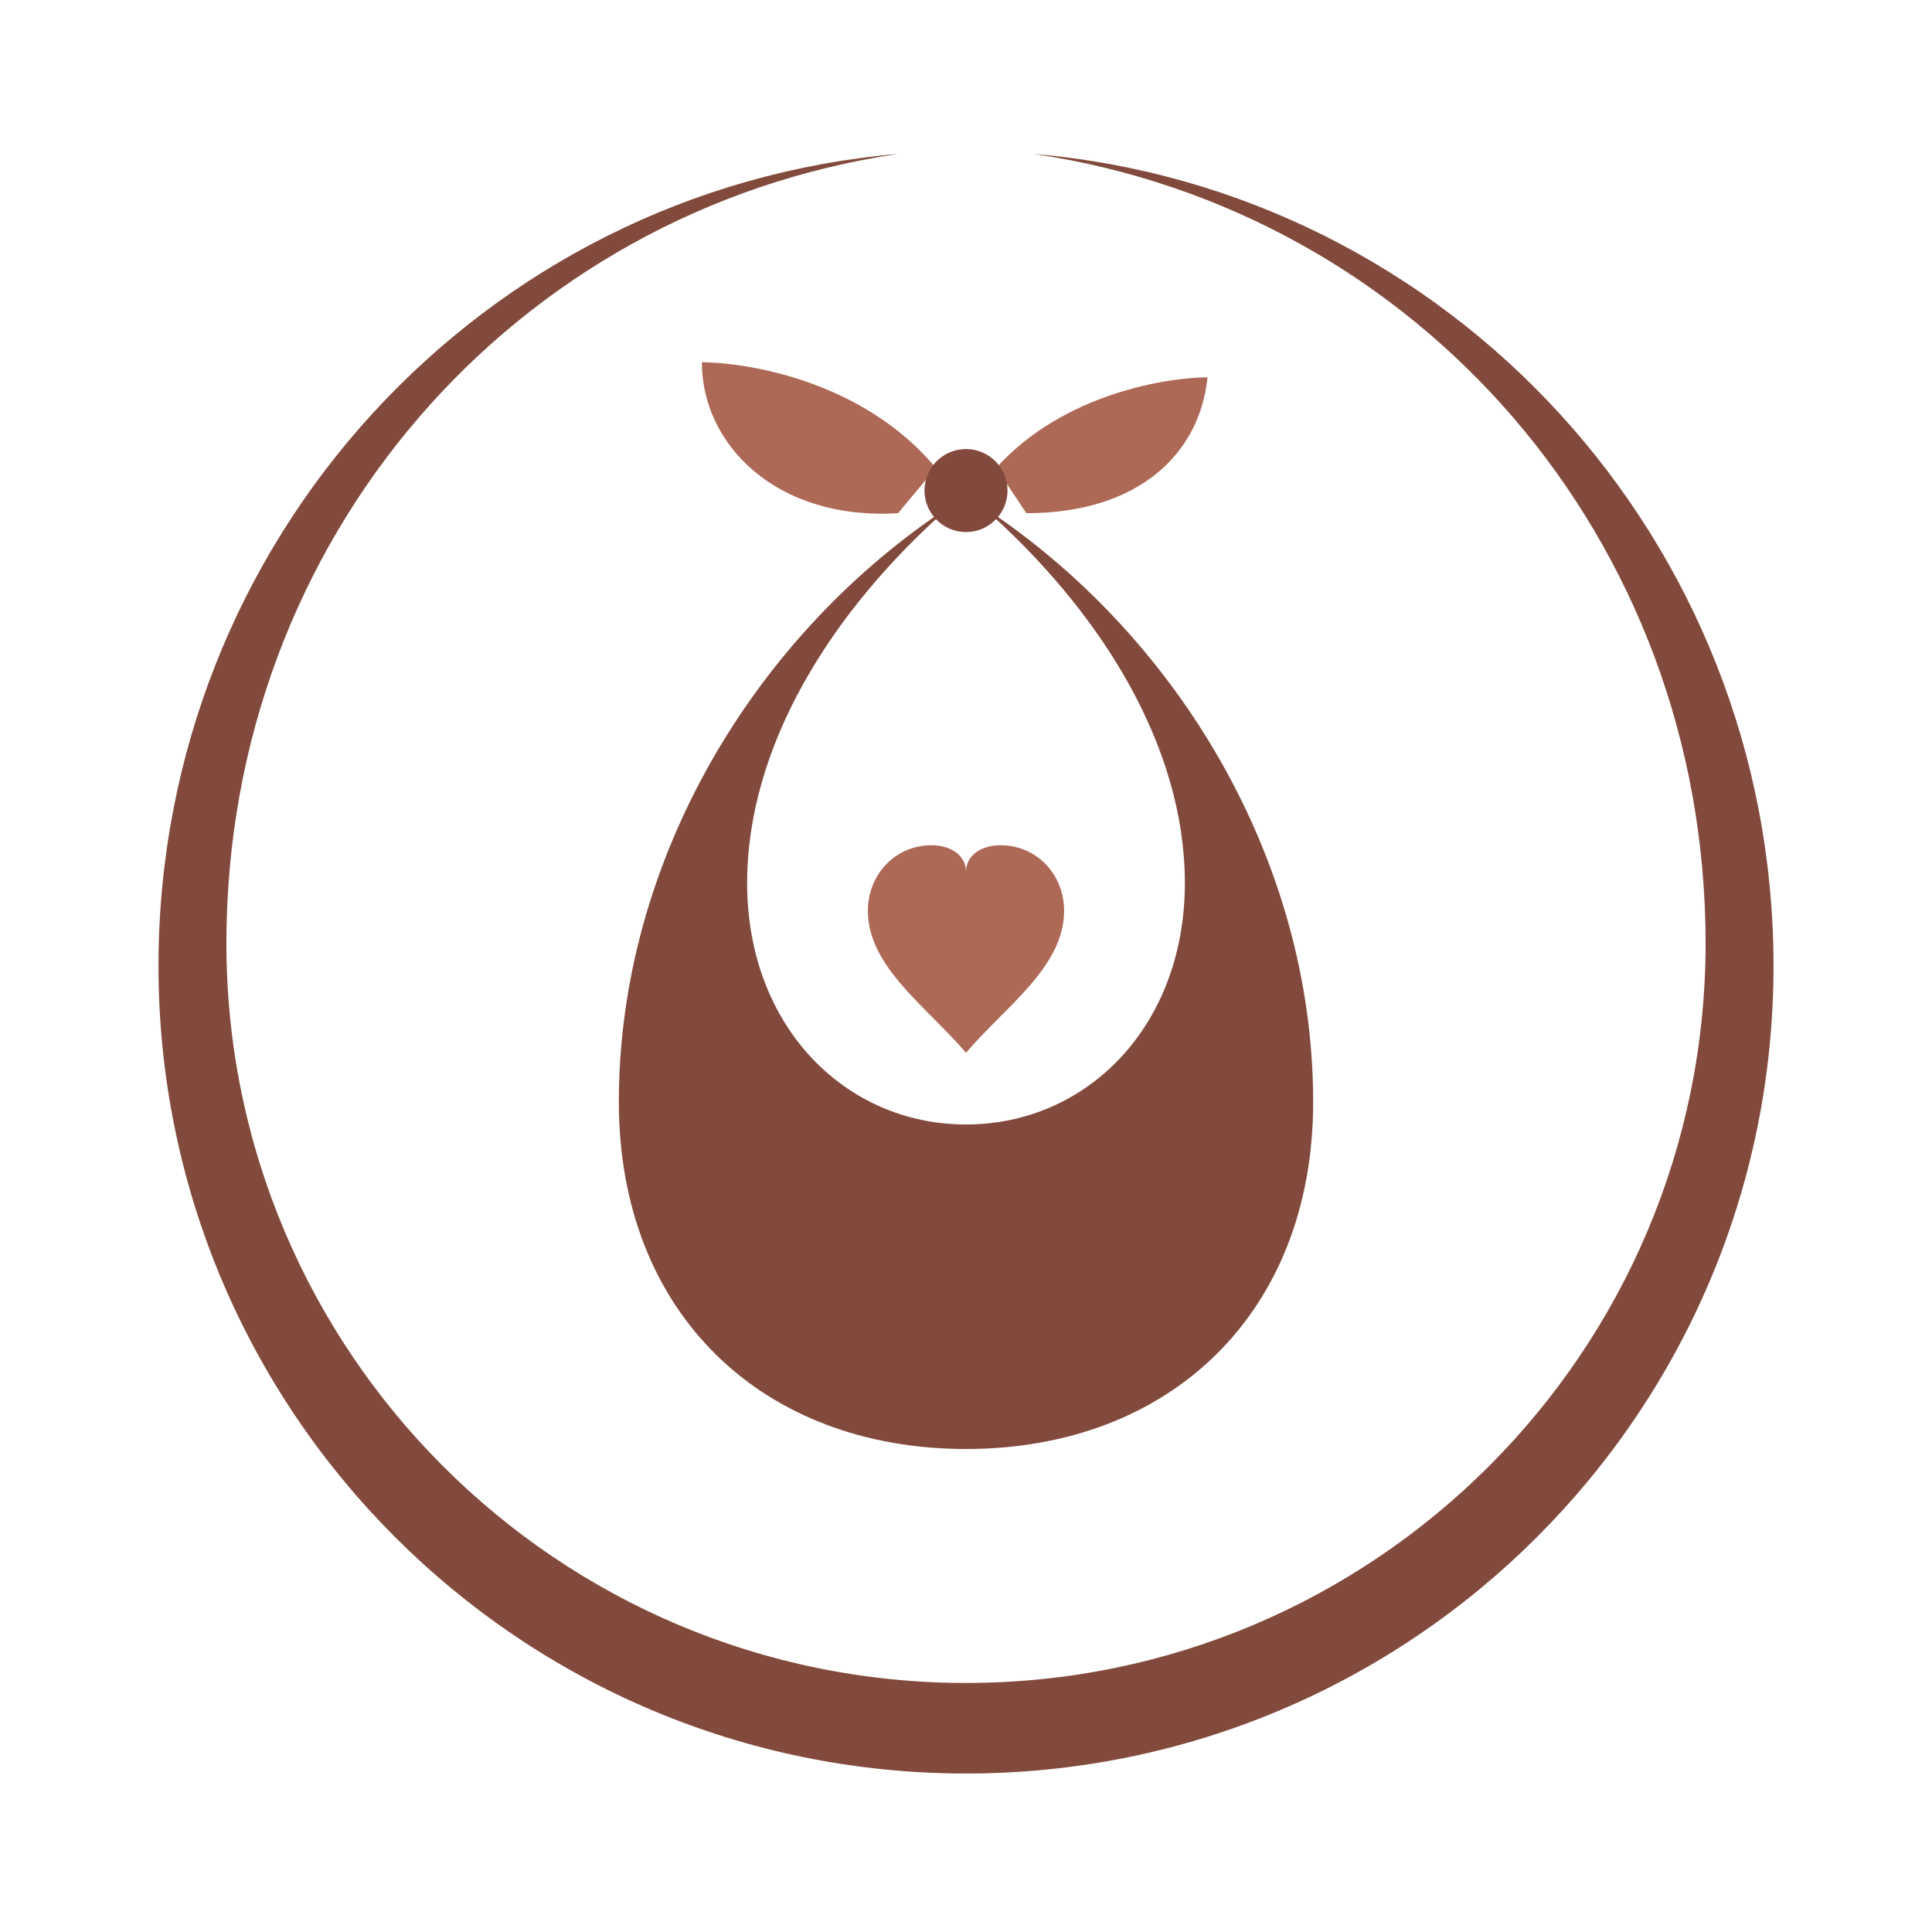
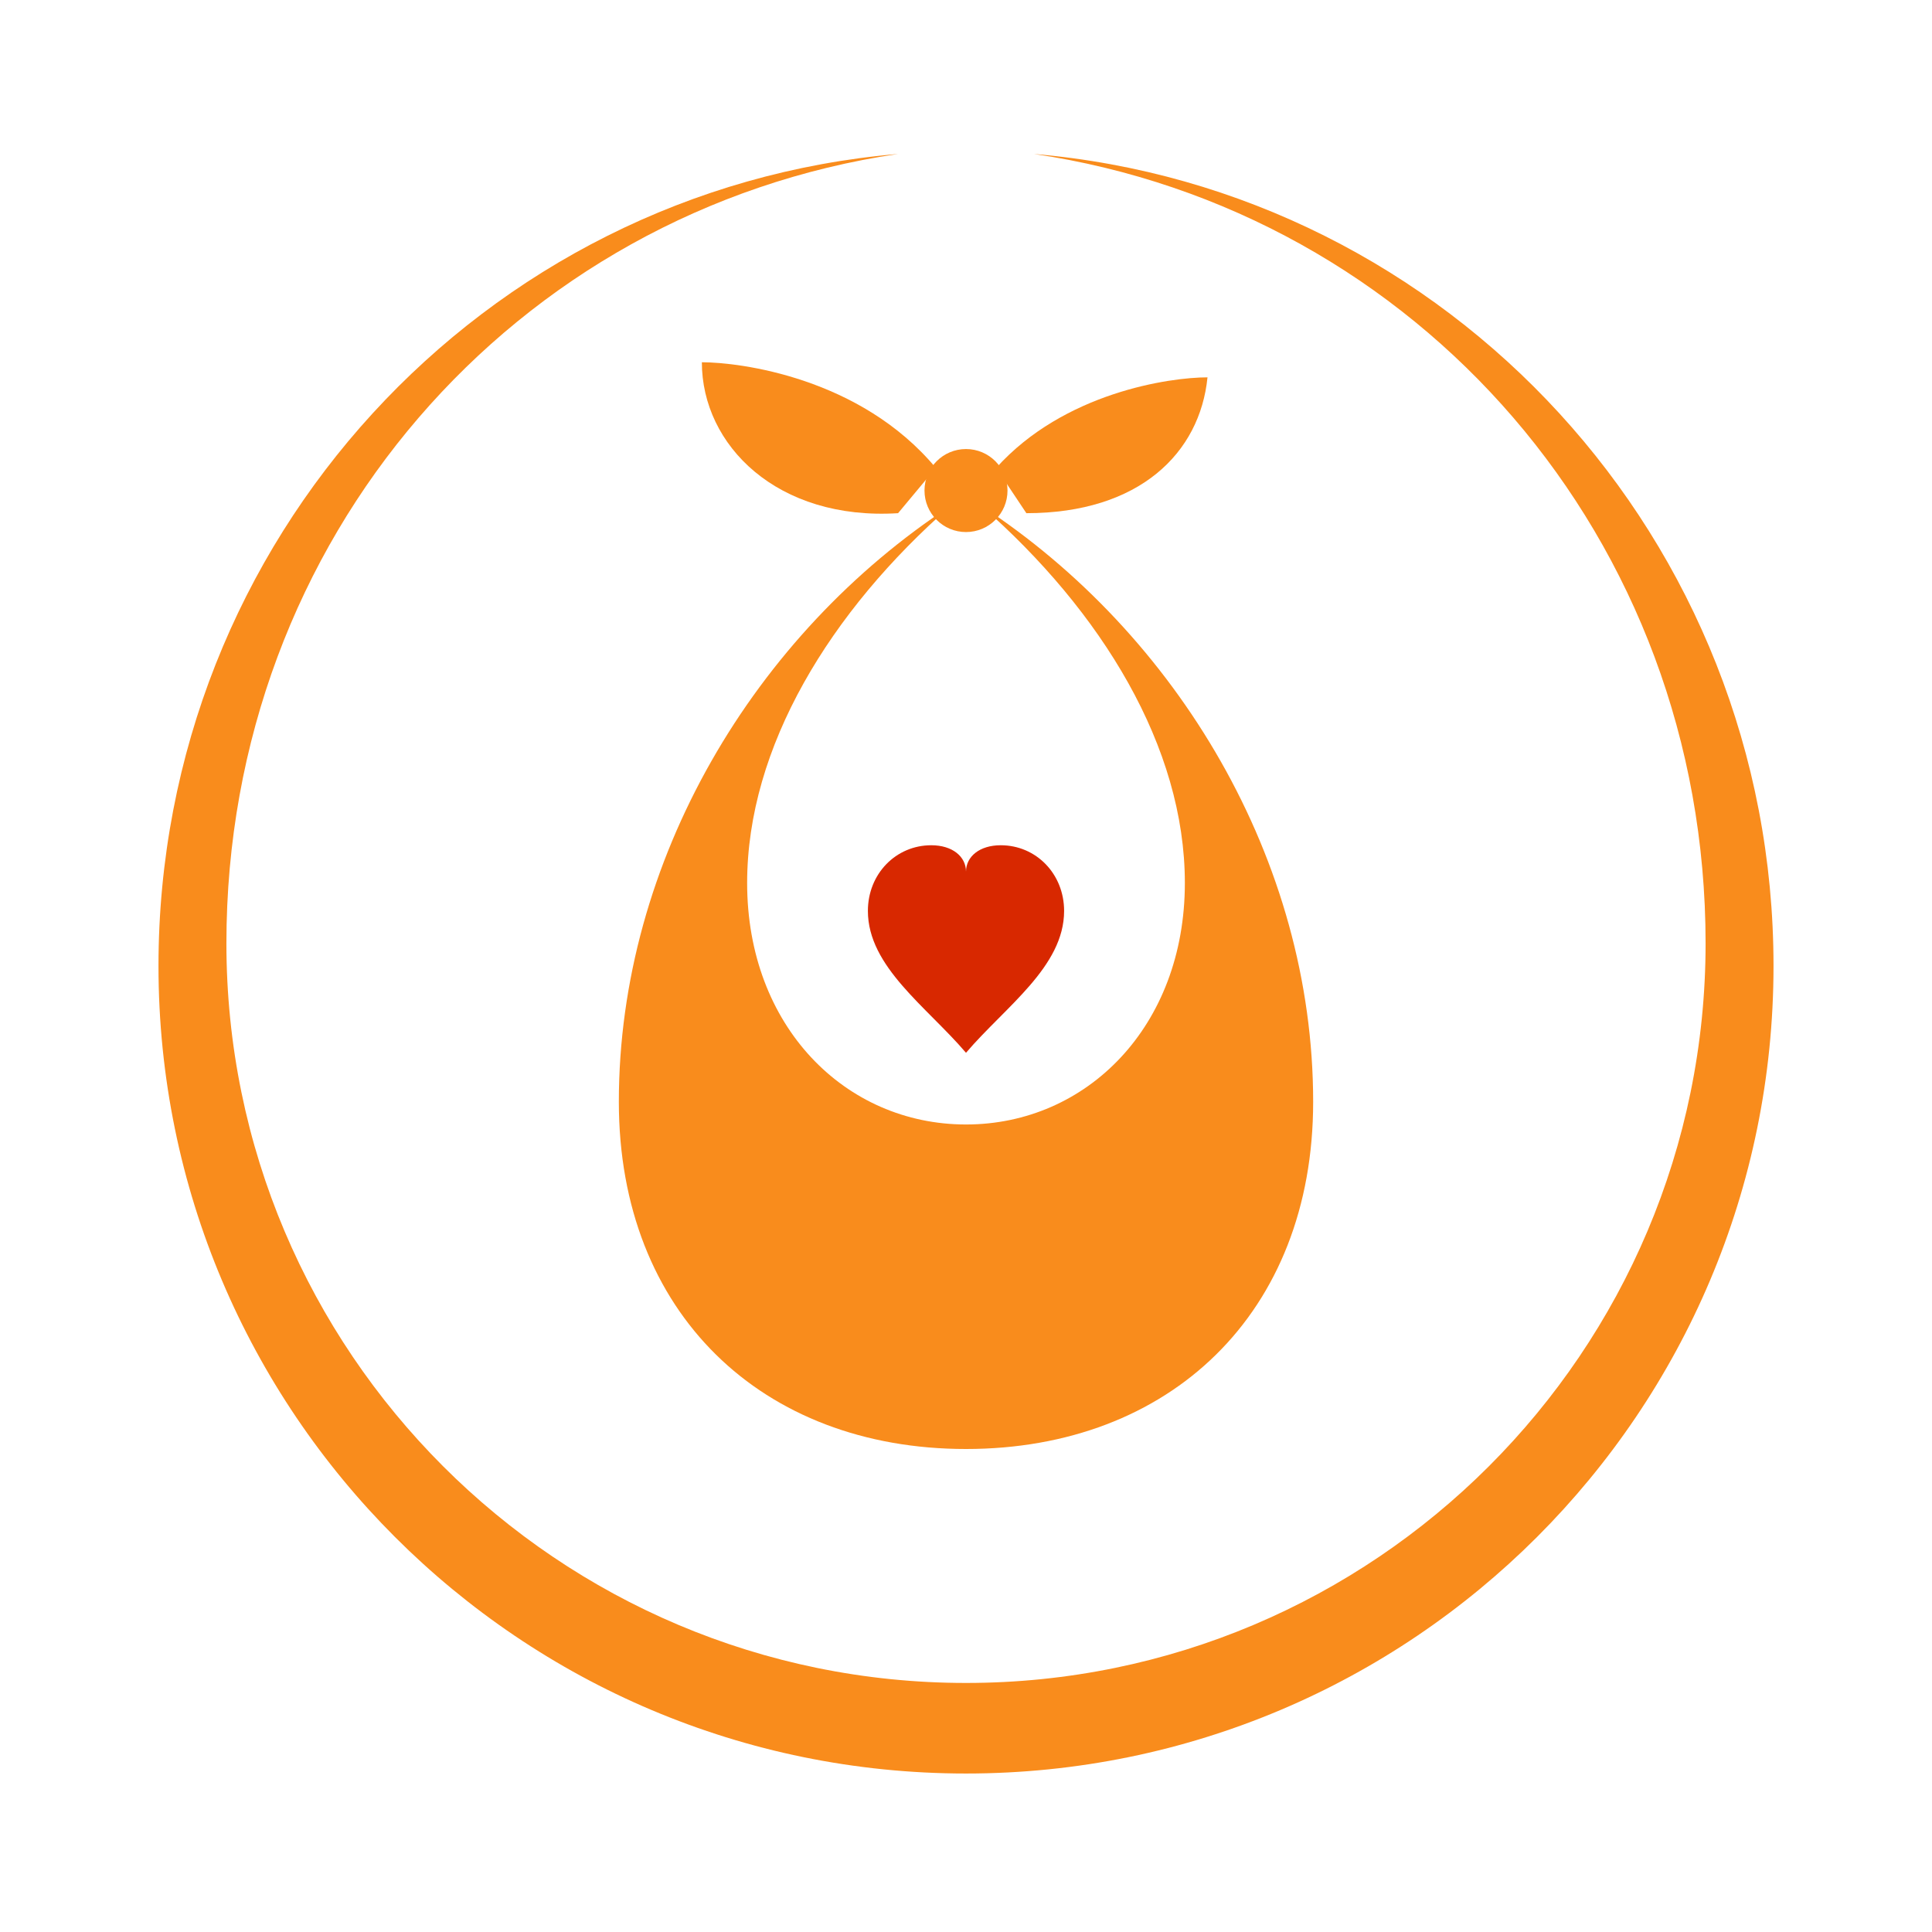
<svg xmlns="http://www.w3.org/2000/svg" viewBox="0 0 256 256" fill="none">
-   <path d="M119 20.4C64 25.1 21 71.5 21 128c0 59.1 47.9 107 107 107s107-47.9 107-107c0-56.5-43-102.9-98-107.6 50.8 7.5 89 50.9 89 104.6 0 54.1-43.9 98-98 98s-98-43.9-98-98c0-53.7 38.2-97.1 89-104.6Z" fill="#824A3C" />
-   <path d="M124 62c-10-12-26-14-31-14 0 11 10 21 26 20l5-6Z" fill="#AD6956" />
-   <path d="M132 62c9-10 23-12 28-12-1 10-9 18-24 18l-4-6Z" fill="#AD6956" />
-   <circle cx="128" cy="65" r="5.5" fill="#824A3C" />
-   <path d="M126 67C100 84 82 114 82 146c0 28 19 46 46 46s46-18 46-46c0-32-18-62-44-79 16 14 27 32 27 50 0 19-13 32-29 32s-29-13-29-32c0-18 11-36 27-50Z" fill="#824A3C" />
-   <path d="M128 139.5c-5.2-6.1-13-11.4-13-18.8 0-4.9 3.7-8.7 8.4-8.7 2.8 0 4.6 1.5 4.6 3.5 0-2 1.8-3.5 4.6-3.5 4.7 0 8.4 3.8 8.4 8.7 0 7.4-7.8 12.7-13 18.8Z" fill="#AD6956" />
+   <path d="M119 20.4C64 25.1 21 71.5 21 128c0 59.1 47.9 107 107 107s107-47.9 107-107c0-56.5-43-102.9-98-107.6 50.8 7.5 89 50.9 89 104.6 0 54.1-43.9 98-98 98s-98-43.9-98-98c0-53.7 38.2-97.1 89-104.6Z" fill="#F98C1C" />
+   <path d="M124 62c-10-12-26-14-31-14 0 11 10 21 26 20l5-6Z" fill="#F98C1C" />
+   <path d="M132 62c9-10 23-12 28-12-1 10-9 18-24 18l-4-6Z" fill="#F98C1C" />
+   <circle cx="128" cy="65" r="5.5" fill="#F98C1C" />
+   <path d="M126 67C100 84 82 114 82 146c0 28 19 46 46 46s46-18 46-46c0-32-18-62-44-79 16 14 27 32 27 50 0 19-13 32-29 32s-29-13-29-32c0-18 11-36 27-50Z" fill="#F98C1C" />
+   <path d="M128 139.5c-5.2-6.1-13-11.4-13-18.8 0-4.9 3.7-8.7 8.4-8.7 2.8 0 4.6 1.5 4.6 3.5 0-2 1.8-3.5 4.6-3.5 4.7 0 8.4 3.8 8.4 8.7 0 7.4-7.8 12.7-13 18.8Z" fill="#D82800" />
</svg>
